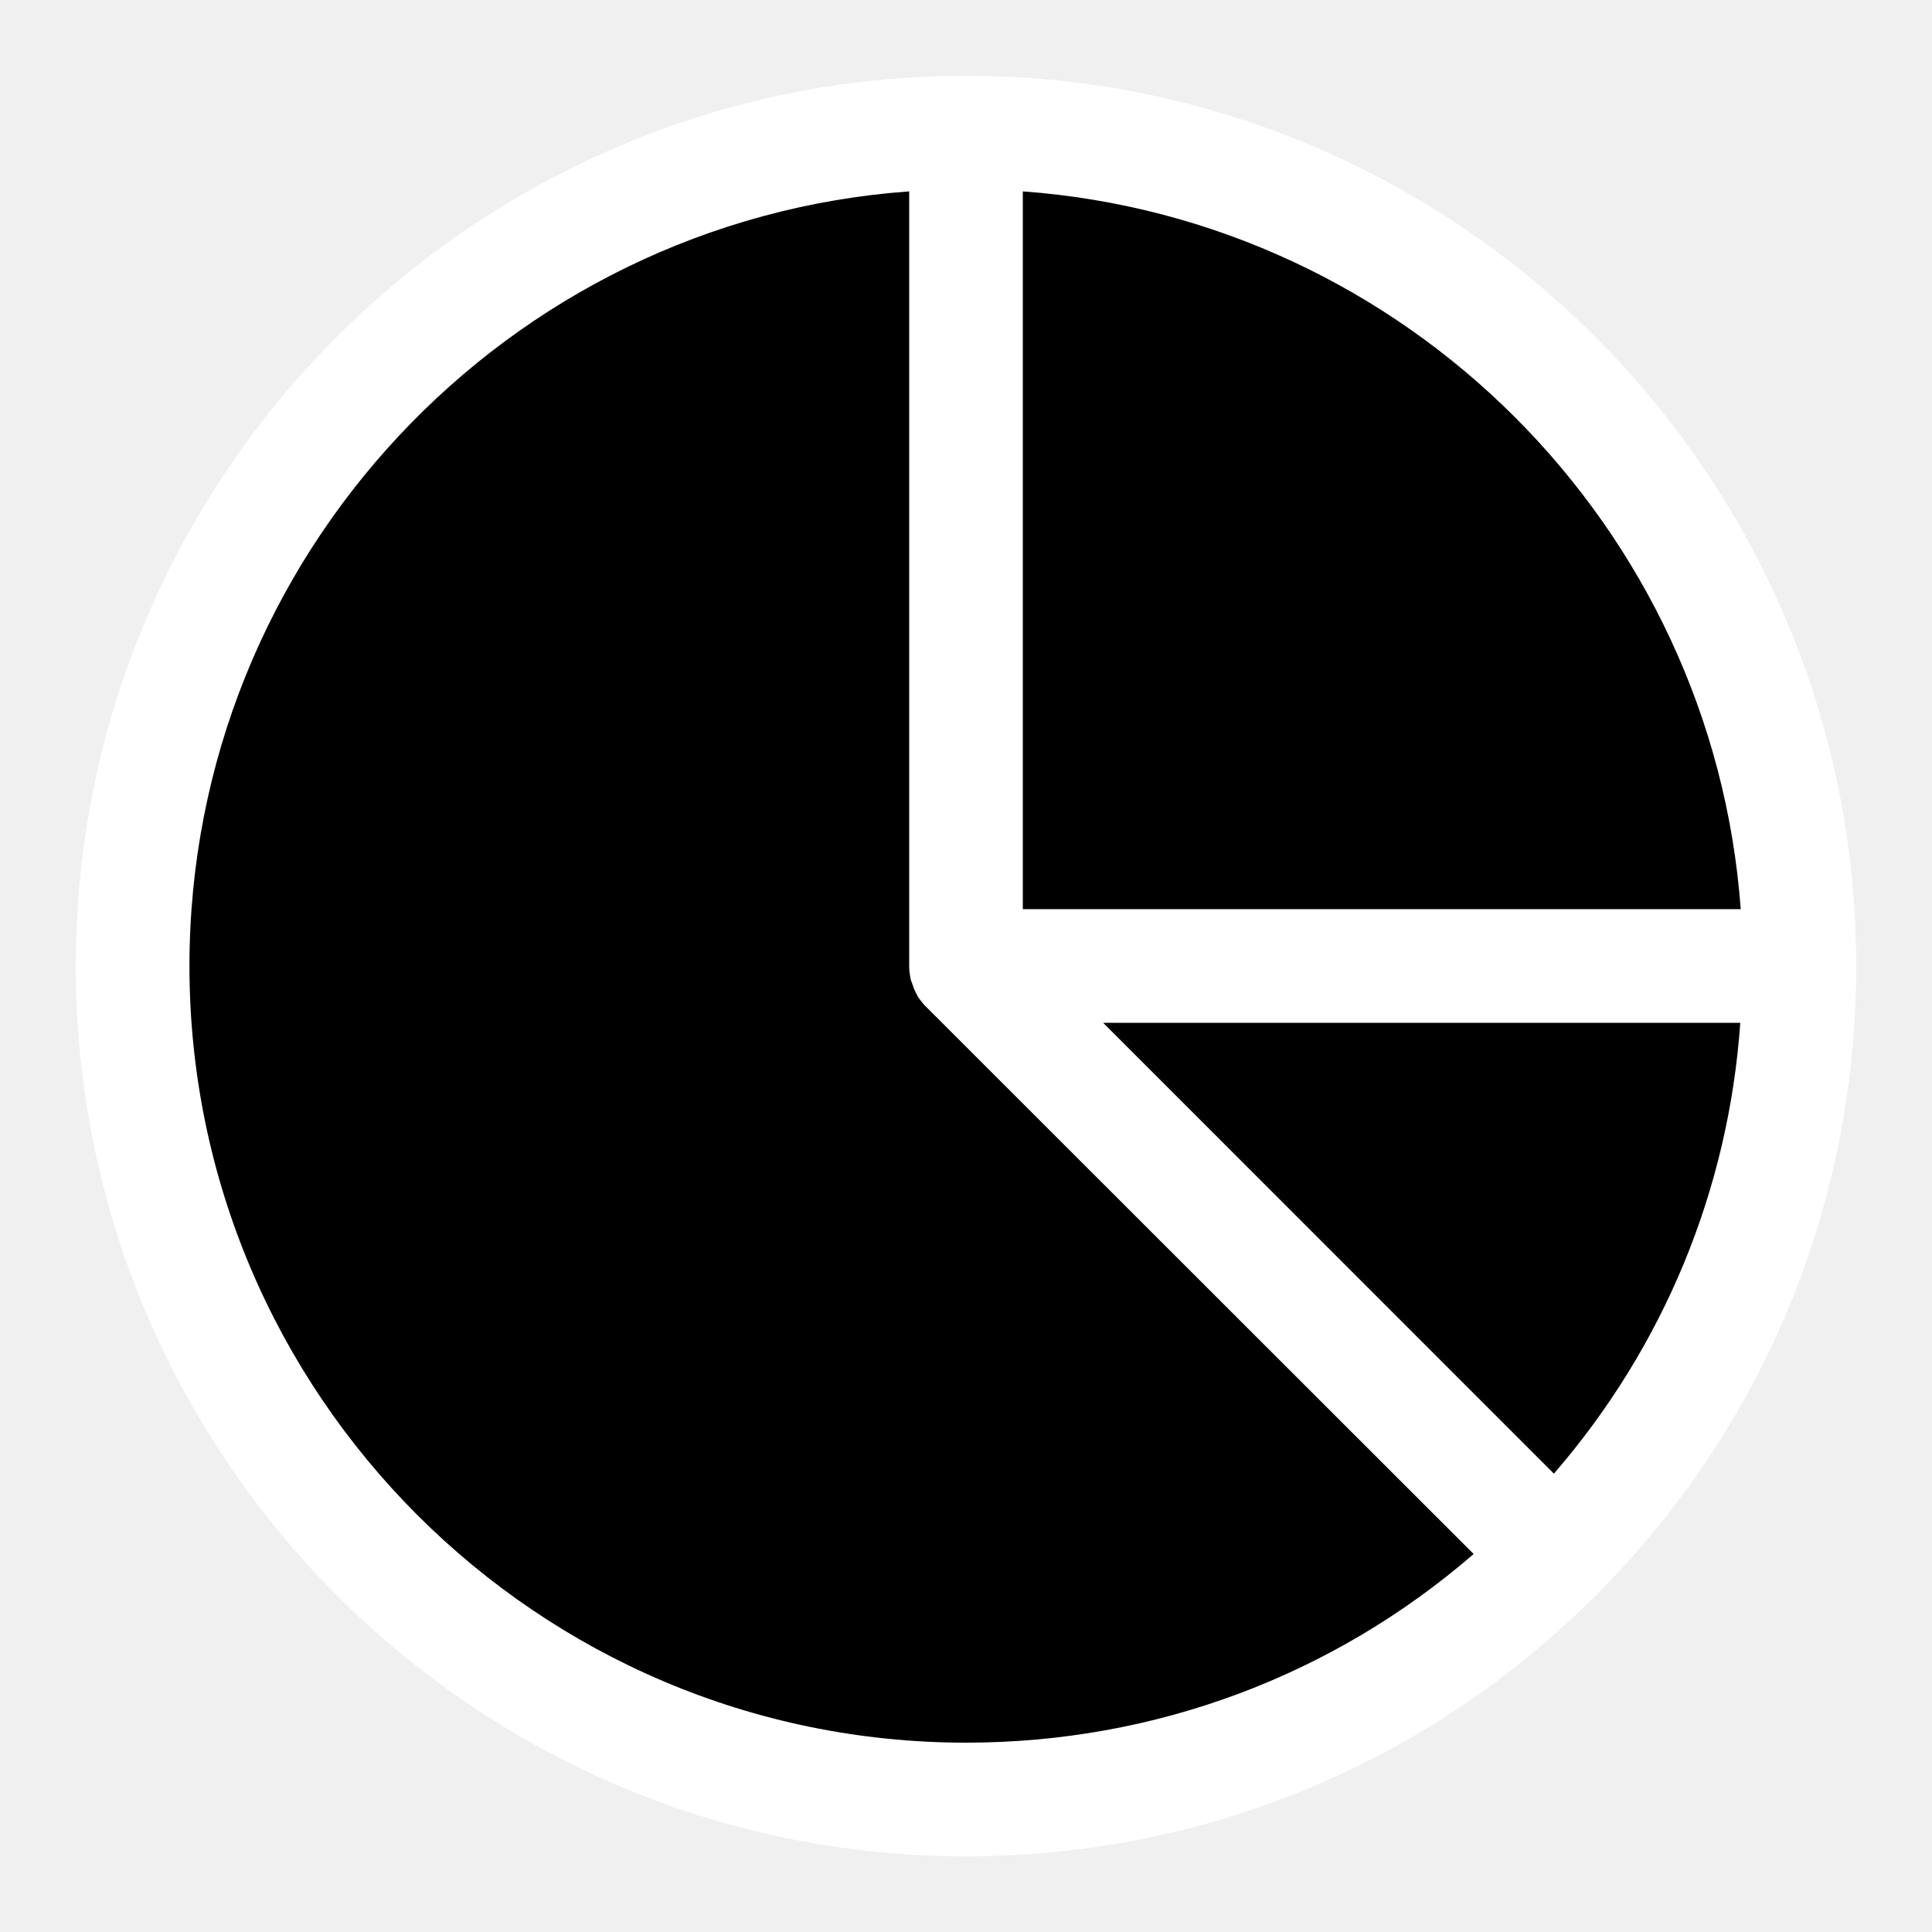
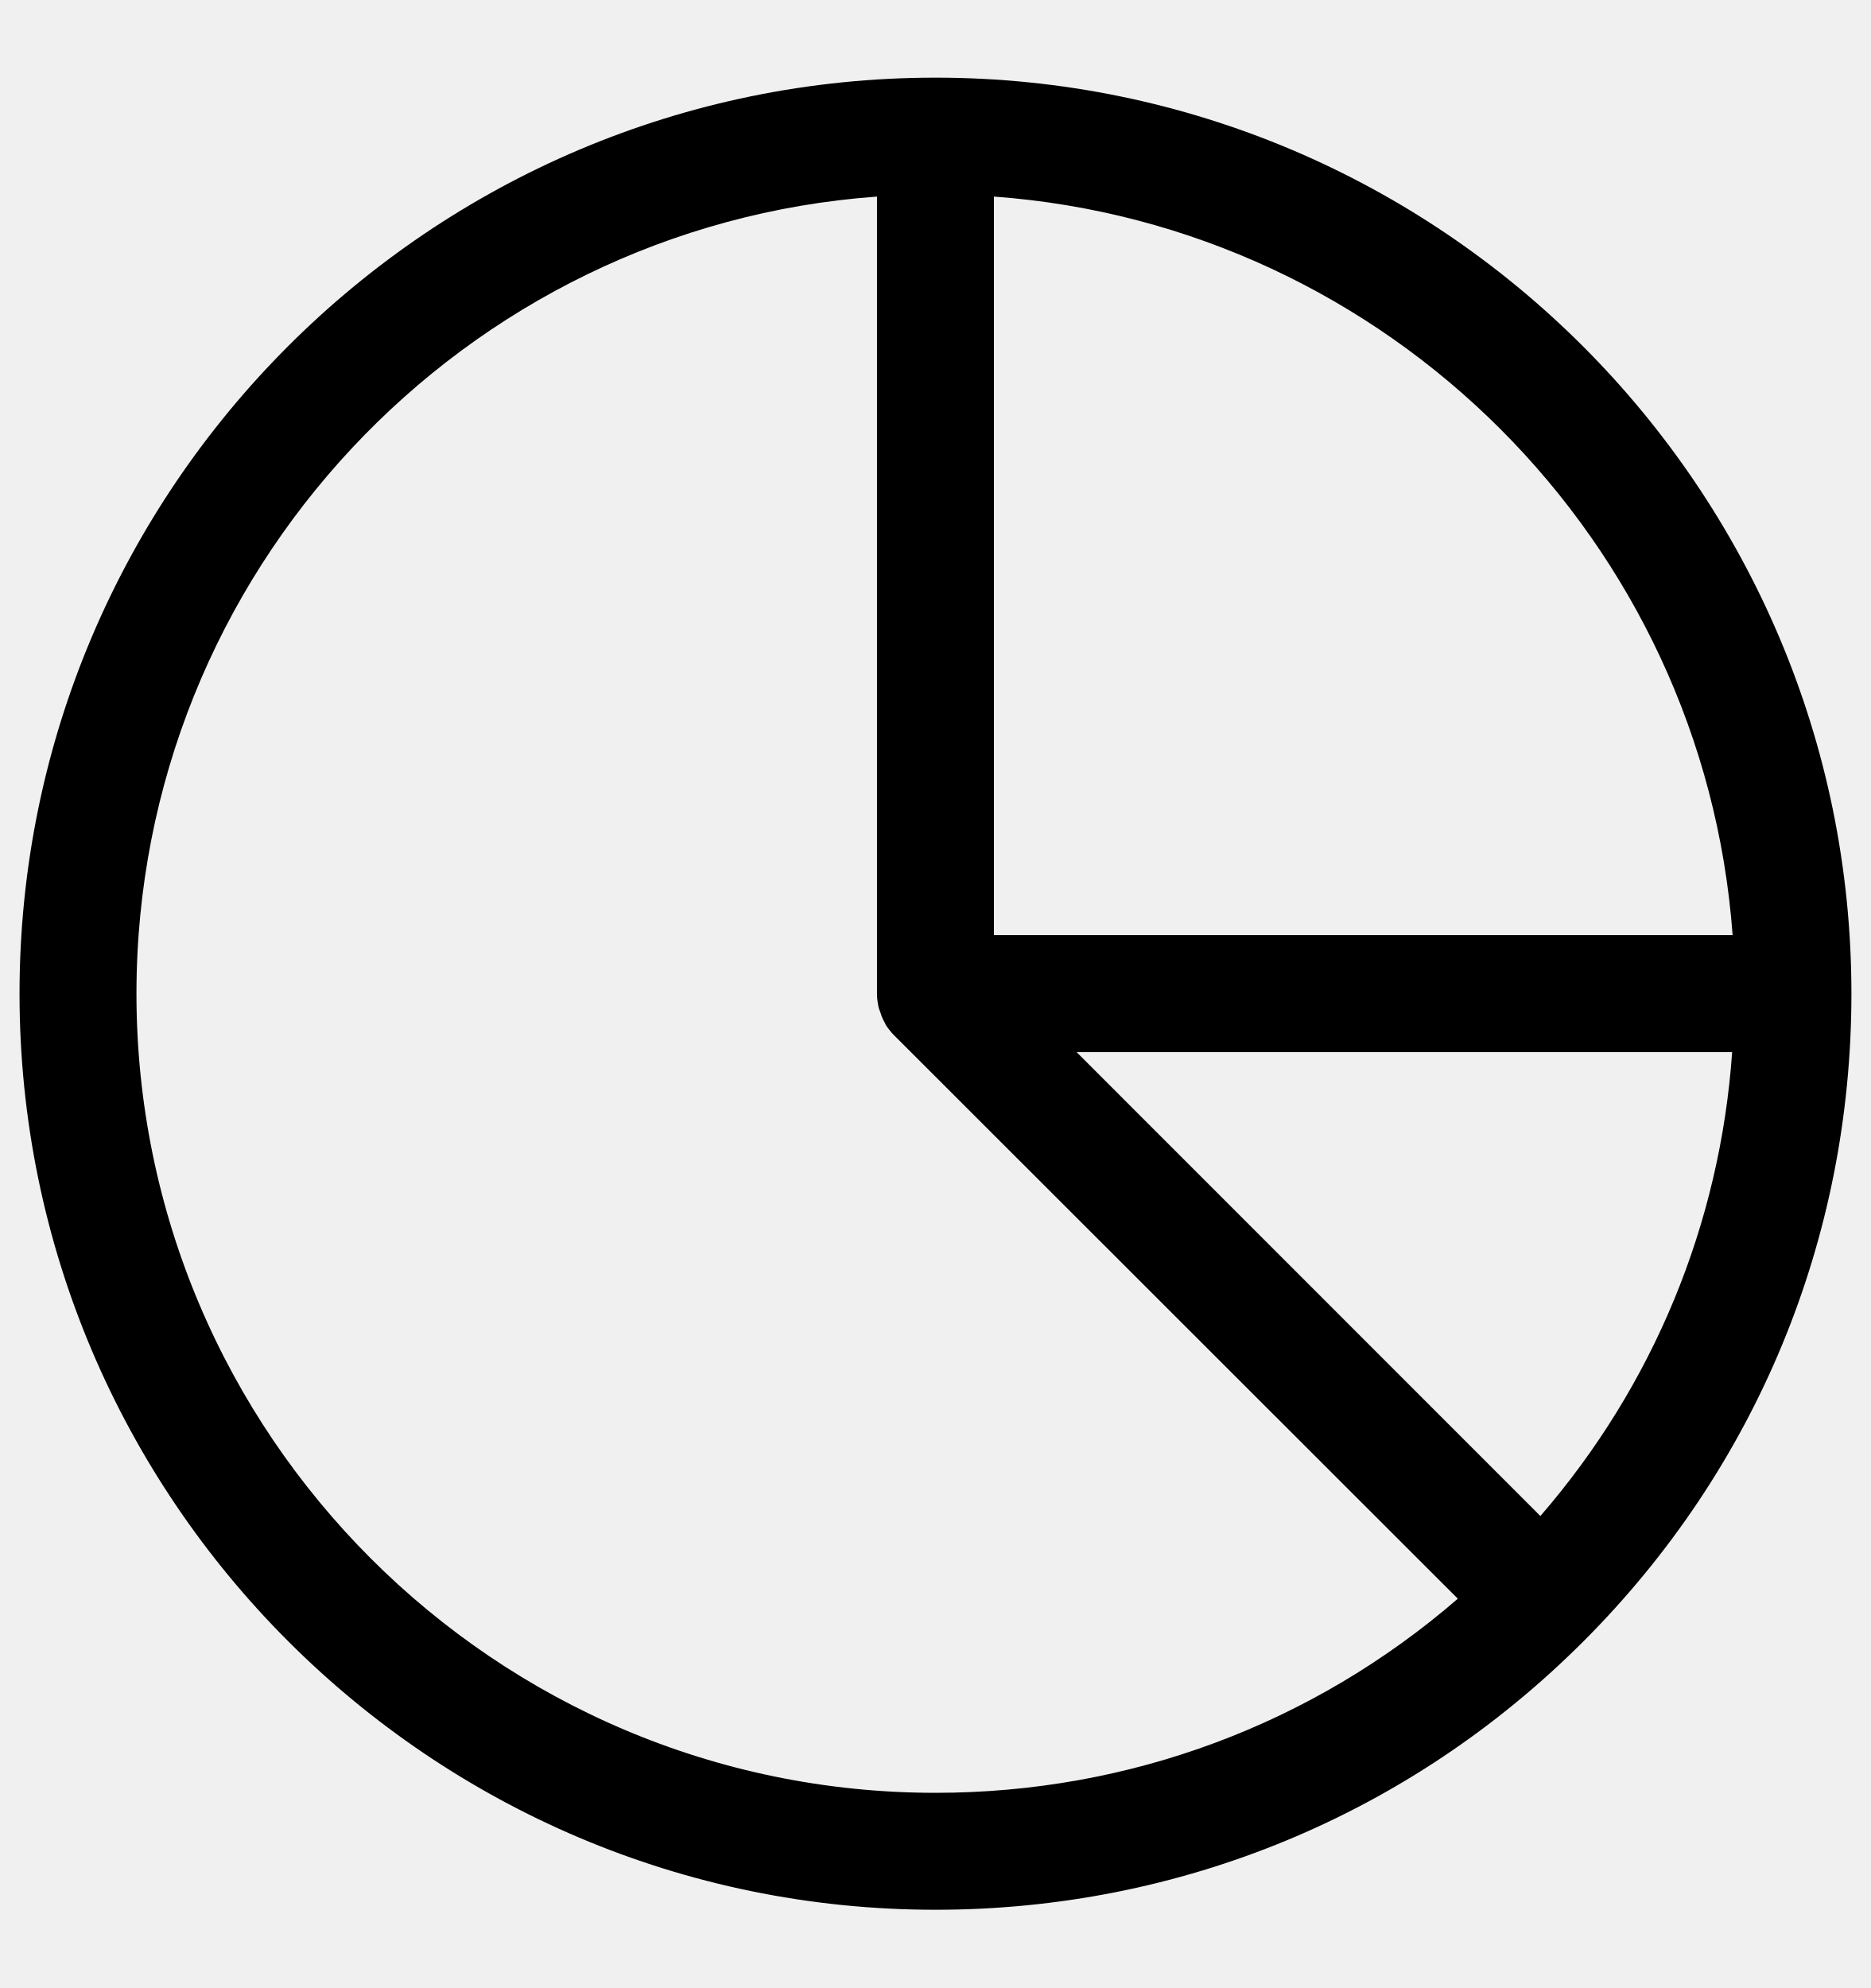
- <svg xmlns="http://www.w3.org/2000/svg" width="22" height="22" viewBox="0 0 16 17" fill="none">
-   <g clip-path="url(#clip0_993_9328)">
-     <ellipse cx="8" cy="8.5" rx="7" ry="7.5" fill="currentColor" />
-     <path d="M8 0.667C3.68 0.667 0.167 4.18 0.167 8.5C0.167 12.82 3.68 16.334 8 16.334C10.093 16.334 12.06 15.52 13.54 14.04C15.02 12.56 15.833 10.594 15.833 8.5C15.833 4.18 12.32 0.667 8 0.667ZM14.817 8H8.5V1.684C11.87 1.93 14.57 4.63 14.817 8ZM1.167 8.5C1.167 4.9 3.963 1.94 7.5 1.684V8.5C7.5 8.534 7.503 8.564 7.51 8.597V8.6C7.513 8.624 7.523 8.644 7.53 8.664L7.54 8.694C7.543 8.704 7.55 8.714 7.553 8.724C7.557 8.734 7.563 8.74 7.567 8.75C7.57 8.754 7.573 8.76 7.573 8.764C7.577 8.77 7.58 8.774 7.583 8.78C7.603 8.807 7.623 8.834 7.647 8.857L12.467 13.674C11.227 14.747 9.66 15.334 8 15.334C4.233 15.334 1.167 12.267 1.167 8.5ZM13.173 12.967L9.207 9H14.813C14.71 10.47 14.14 11.85 13.173 12.967Z" fill="white" />
-   </g>
-   <defs>
-     <clipPath id="clip0_993_9328">
-       <rect width="16" height="16" fill="white" transform="translate(0 0.5)" />
-     </clipPath>
-   </defs>
+ <svg xmlns="http://www.w3.org/2000/svg" width="16" height="17" viewBox="0 0 16 17" fill="none">
+   <path d="M8 0.664C3.68 0.664 0.167 4.177 0.167 8.497C0.167 12.817 3.68 16.331 8 16.331C10.093 16.331 12.06 15.517 13.54 14.037C15.02 12.557 15.833 10.591 15.833 8.497C15.833 4.177 12.32 0.664 8 0.664ZM14.817 7.997H8.5V1.681C11.87 1.927 14.57 4.627 14.817 7.997ZM1.167 8.497C1.167 4.897 3.963 1.937 7.5 1.681V8.497C7.5 8.531 7.503 8.561 7.51 8.594V8.597C7.513 8.621 7.523 8.641 7.53 8.661L7.54 8.691C7.543 8.701 7.55 8.711 7.553 8.721C7.557 8.731 7.563 8.737 7.567 8.747C7.57 8.751 7.573 8.757 7.573 8.761C7.577 8.767 7.58 8.771 7.583 8.777C7.603 8.804 7.623 8.831 7.647 8.854L12.467 13.671C11.227 14.744 9.66 15.331 8 15.331C4.233 15.331 1.167 12.264 1.167 8.497ZM13.173 12.964L9.207 8.997H14.813C14.71 10.467 14.14 11.847 13.173 12.964Z" fill="currentColor" />
</svg>
